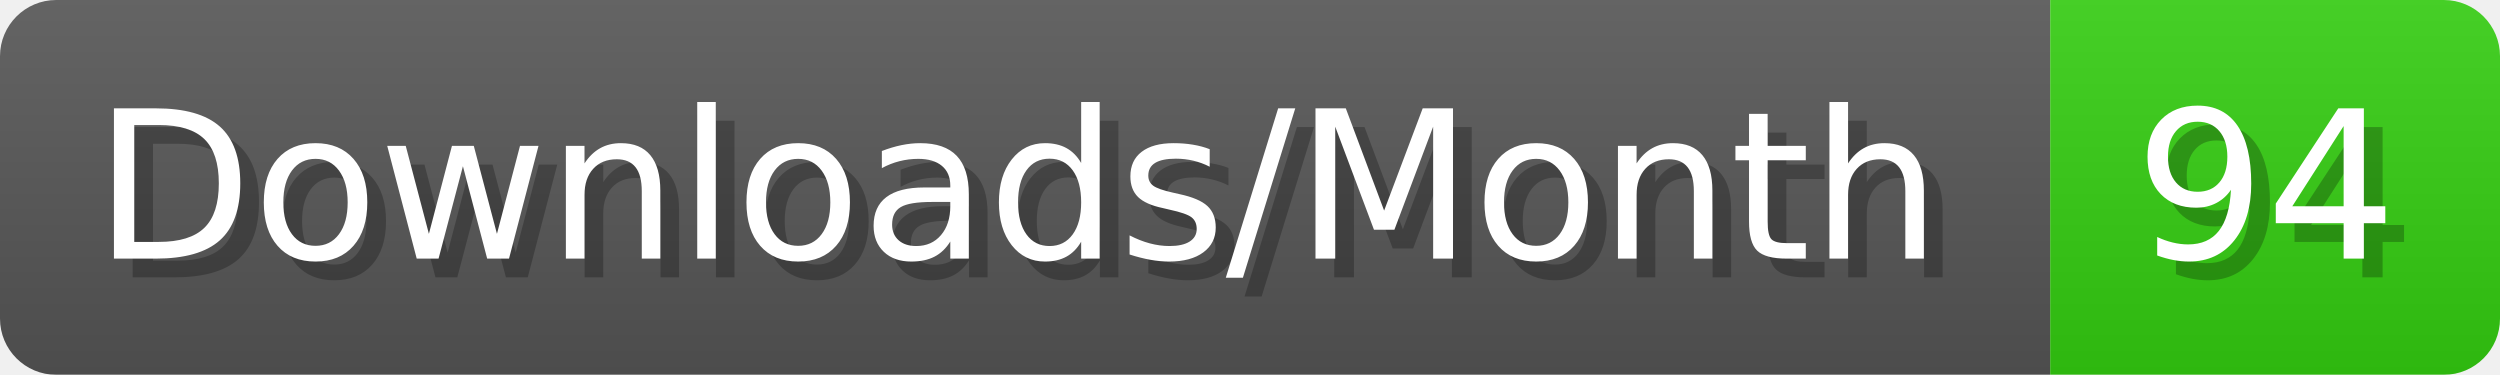
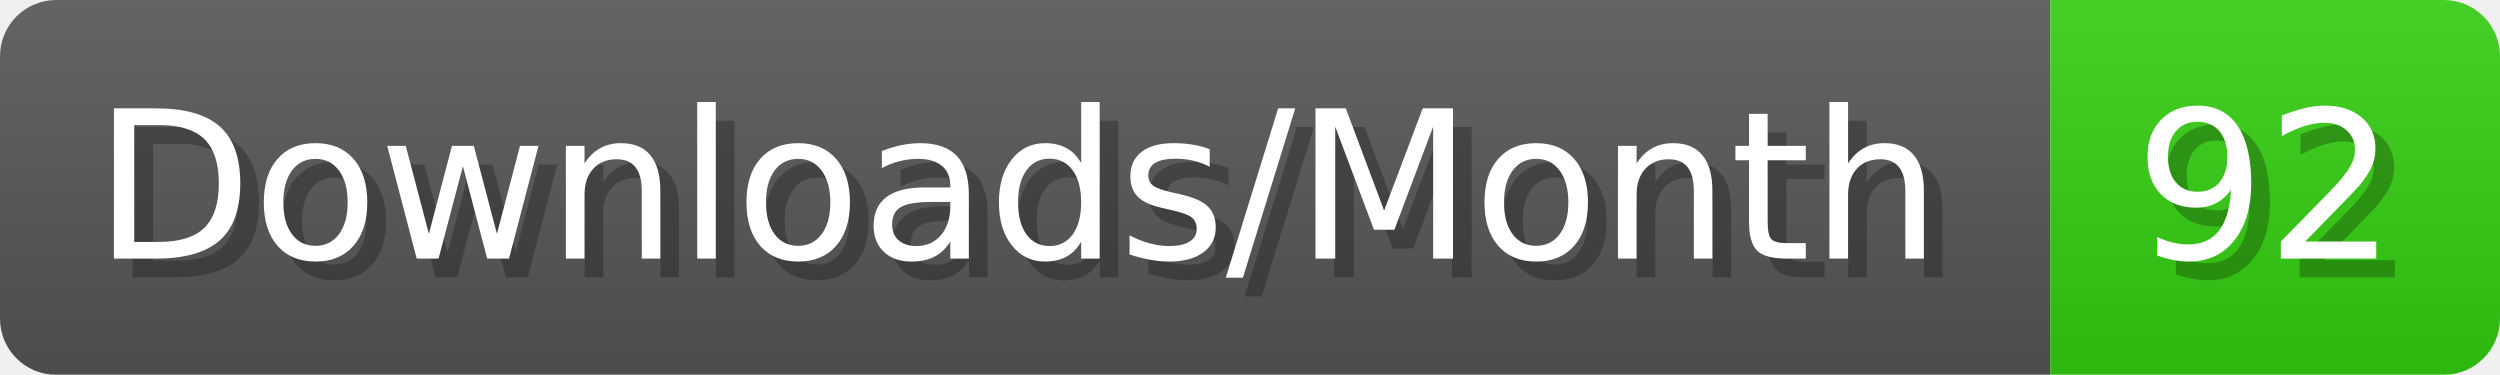
- <svg xmlns="http://www.w3.org/2000/svg" width="133.4" height="20" viewBox="0 0 1334 200" role="img" aria-label="Downloads/Month: 94">
+ <svg xmlns="http://www.w3.org/2000/svg" width="133.4" height="20" viewBox="0 0 1334 200" role="img" aria-label="Downloads/Month: 92">
  <linearGradient id="YlXUI" x2="0" y2="100%">
    <stop offset="0" stop-opacity=".1" stop-color="#EEE" />
    <stop offset="1" stop-opacity=".1" />
  </linearGradient>
  <mask id="JHhop">
    <rect width="1334" height="200" rx="30" fill="#FFF" />
  </mask>
  <g mask="url(#JHhop)">
    <rect width="1094" height="200" fill="#555" />
    <rect width="240" height="200" fill="#3C1" x="1094" />
    <rect width="1334" height="200" fill="url(#YlXUI)" />
  </g>
  <g aria-hidden="true" fill="#fff" text-anchor="start" font-family="Verdana,DejaVu Sans,sans-serif" font-size="110">
    <text x="60" y="148" textLength="994" fill="#000" opacity="0.25">Downloads/Month</text>
    <text x="50" y="138" textLength="994">Downloads/Month</text>
-     <text x="1149" y="148" textLength="140" fill="#000" opacity="0.25">94</text>
-     <text x="1139" y="138" textLength="140">94</text>
+     <text x="1149" y="148" textLength="140" fill="#000" opacity="0.25">92</text>
+     <text x="1139" y="138" textLength="140">92</text>
  </g>
</svg>
